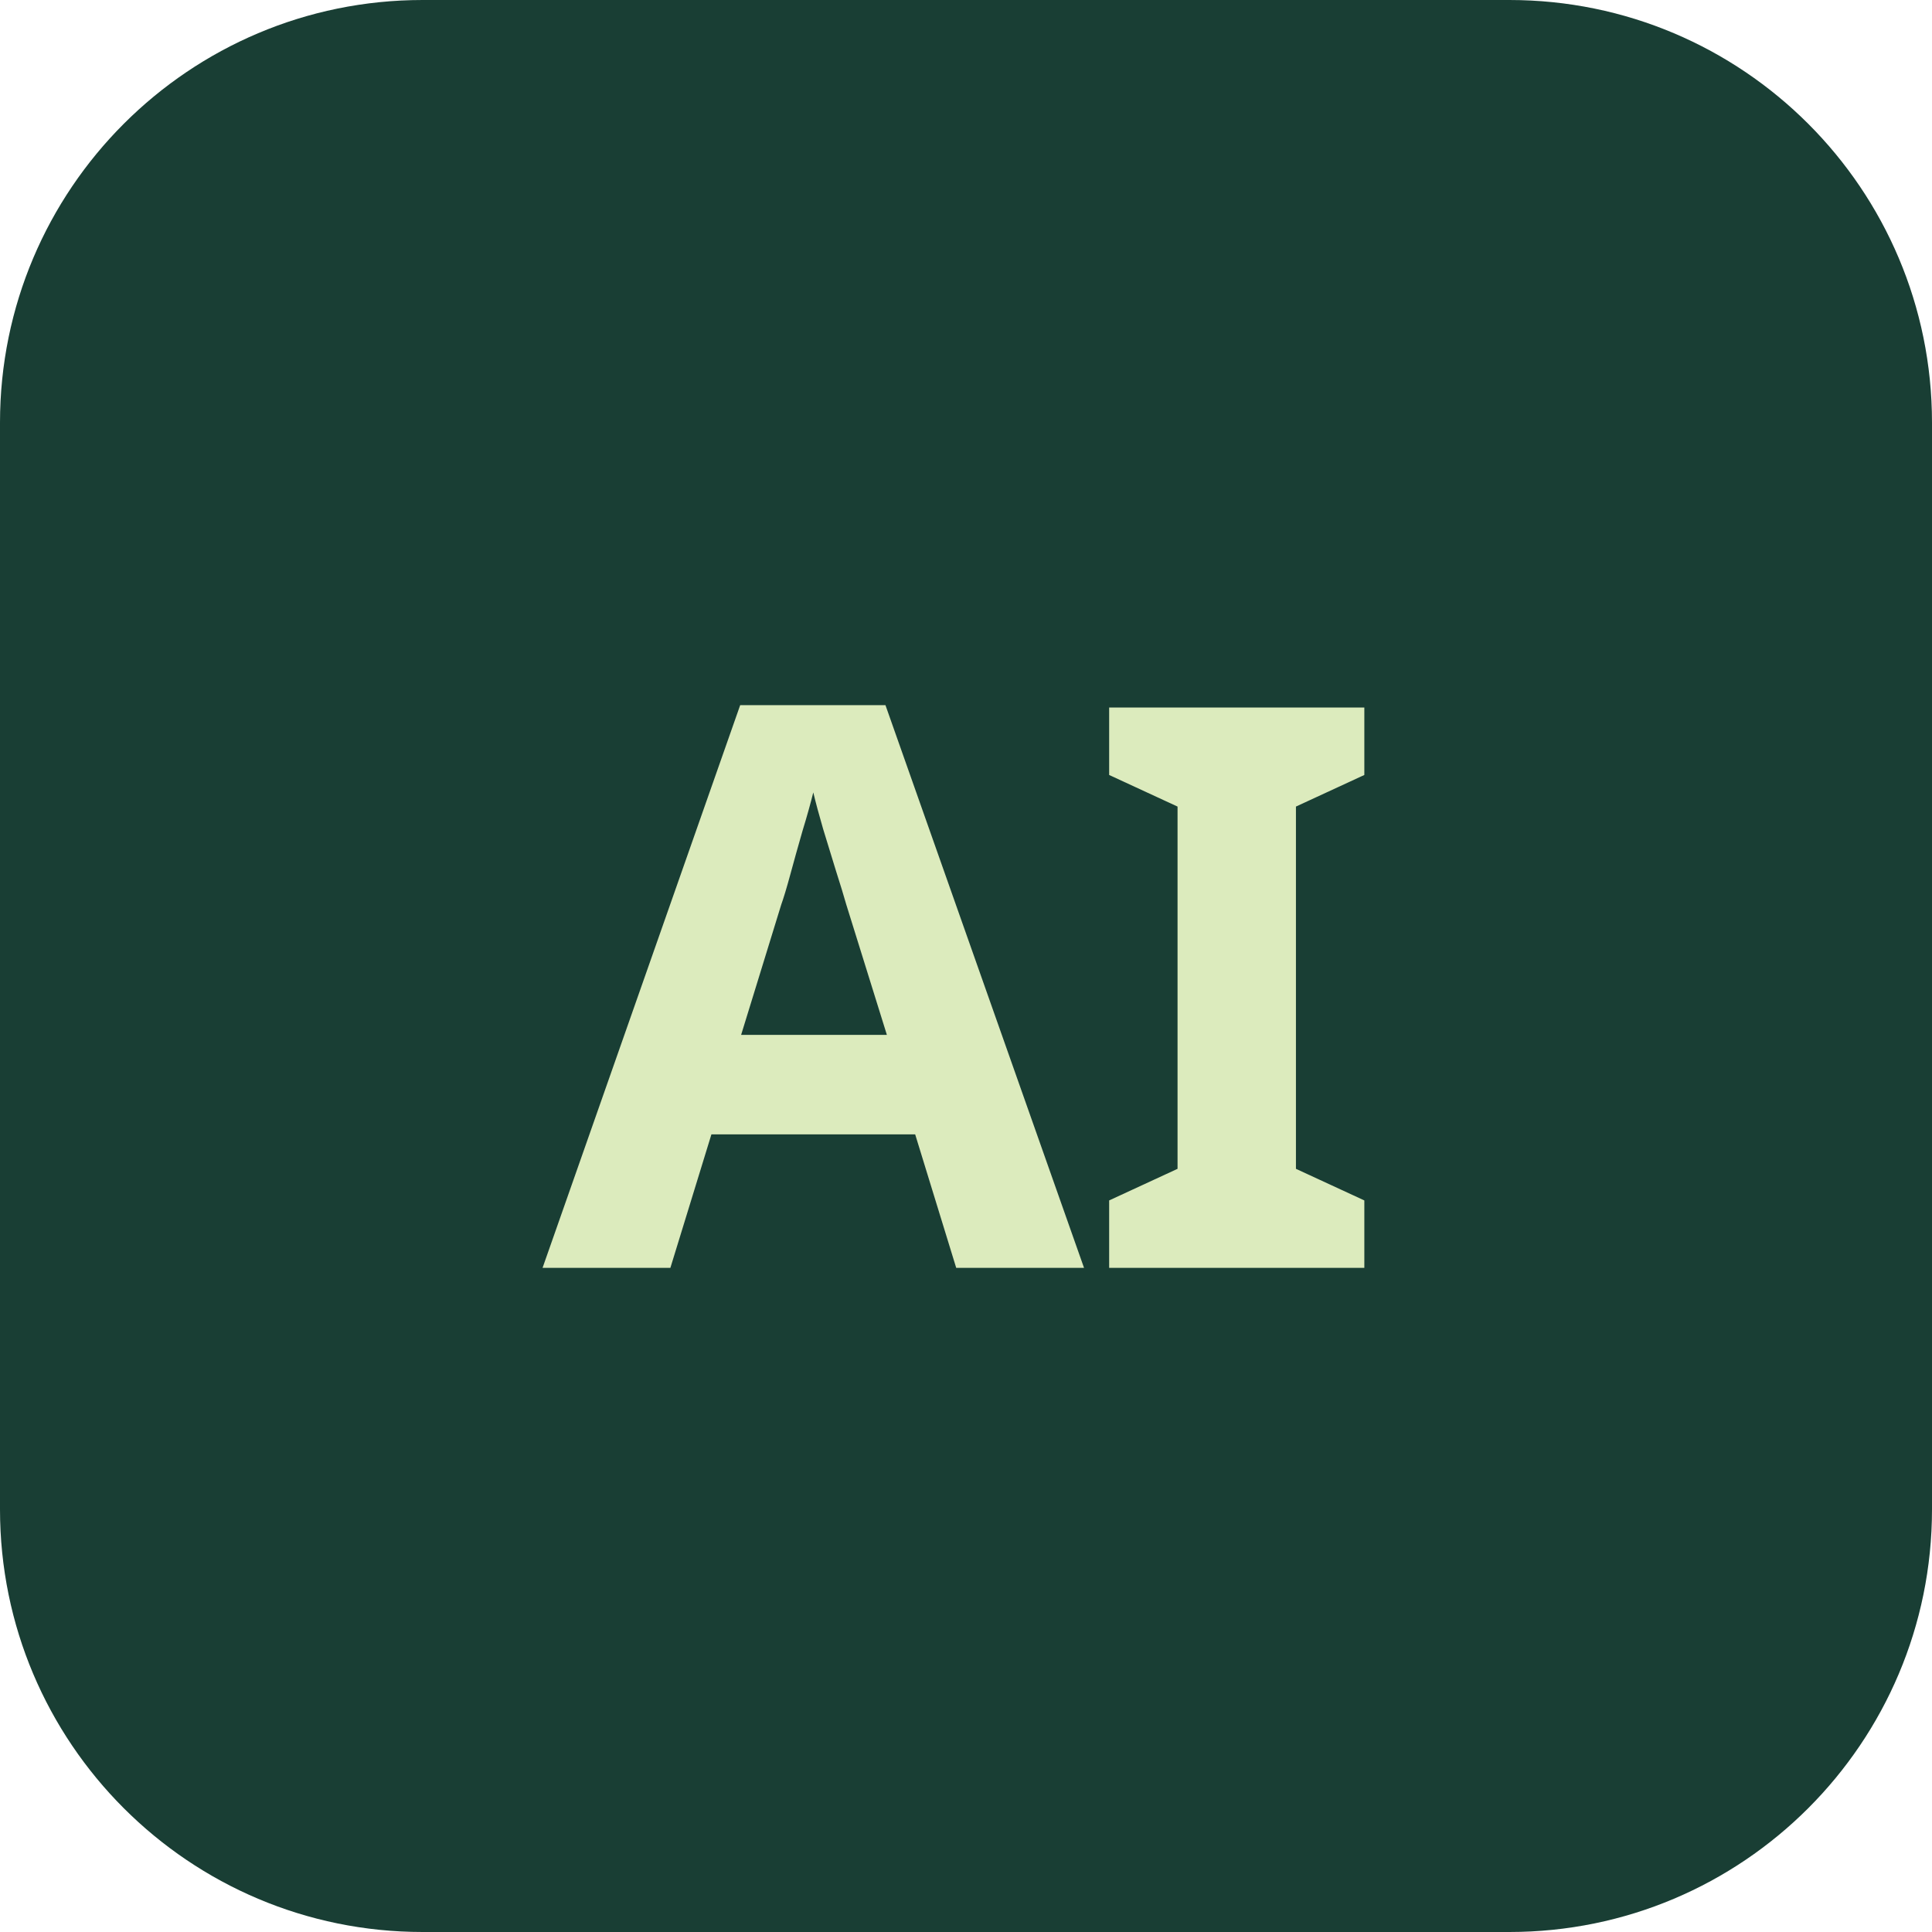
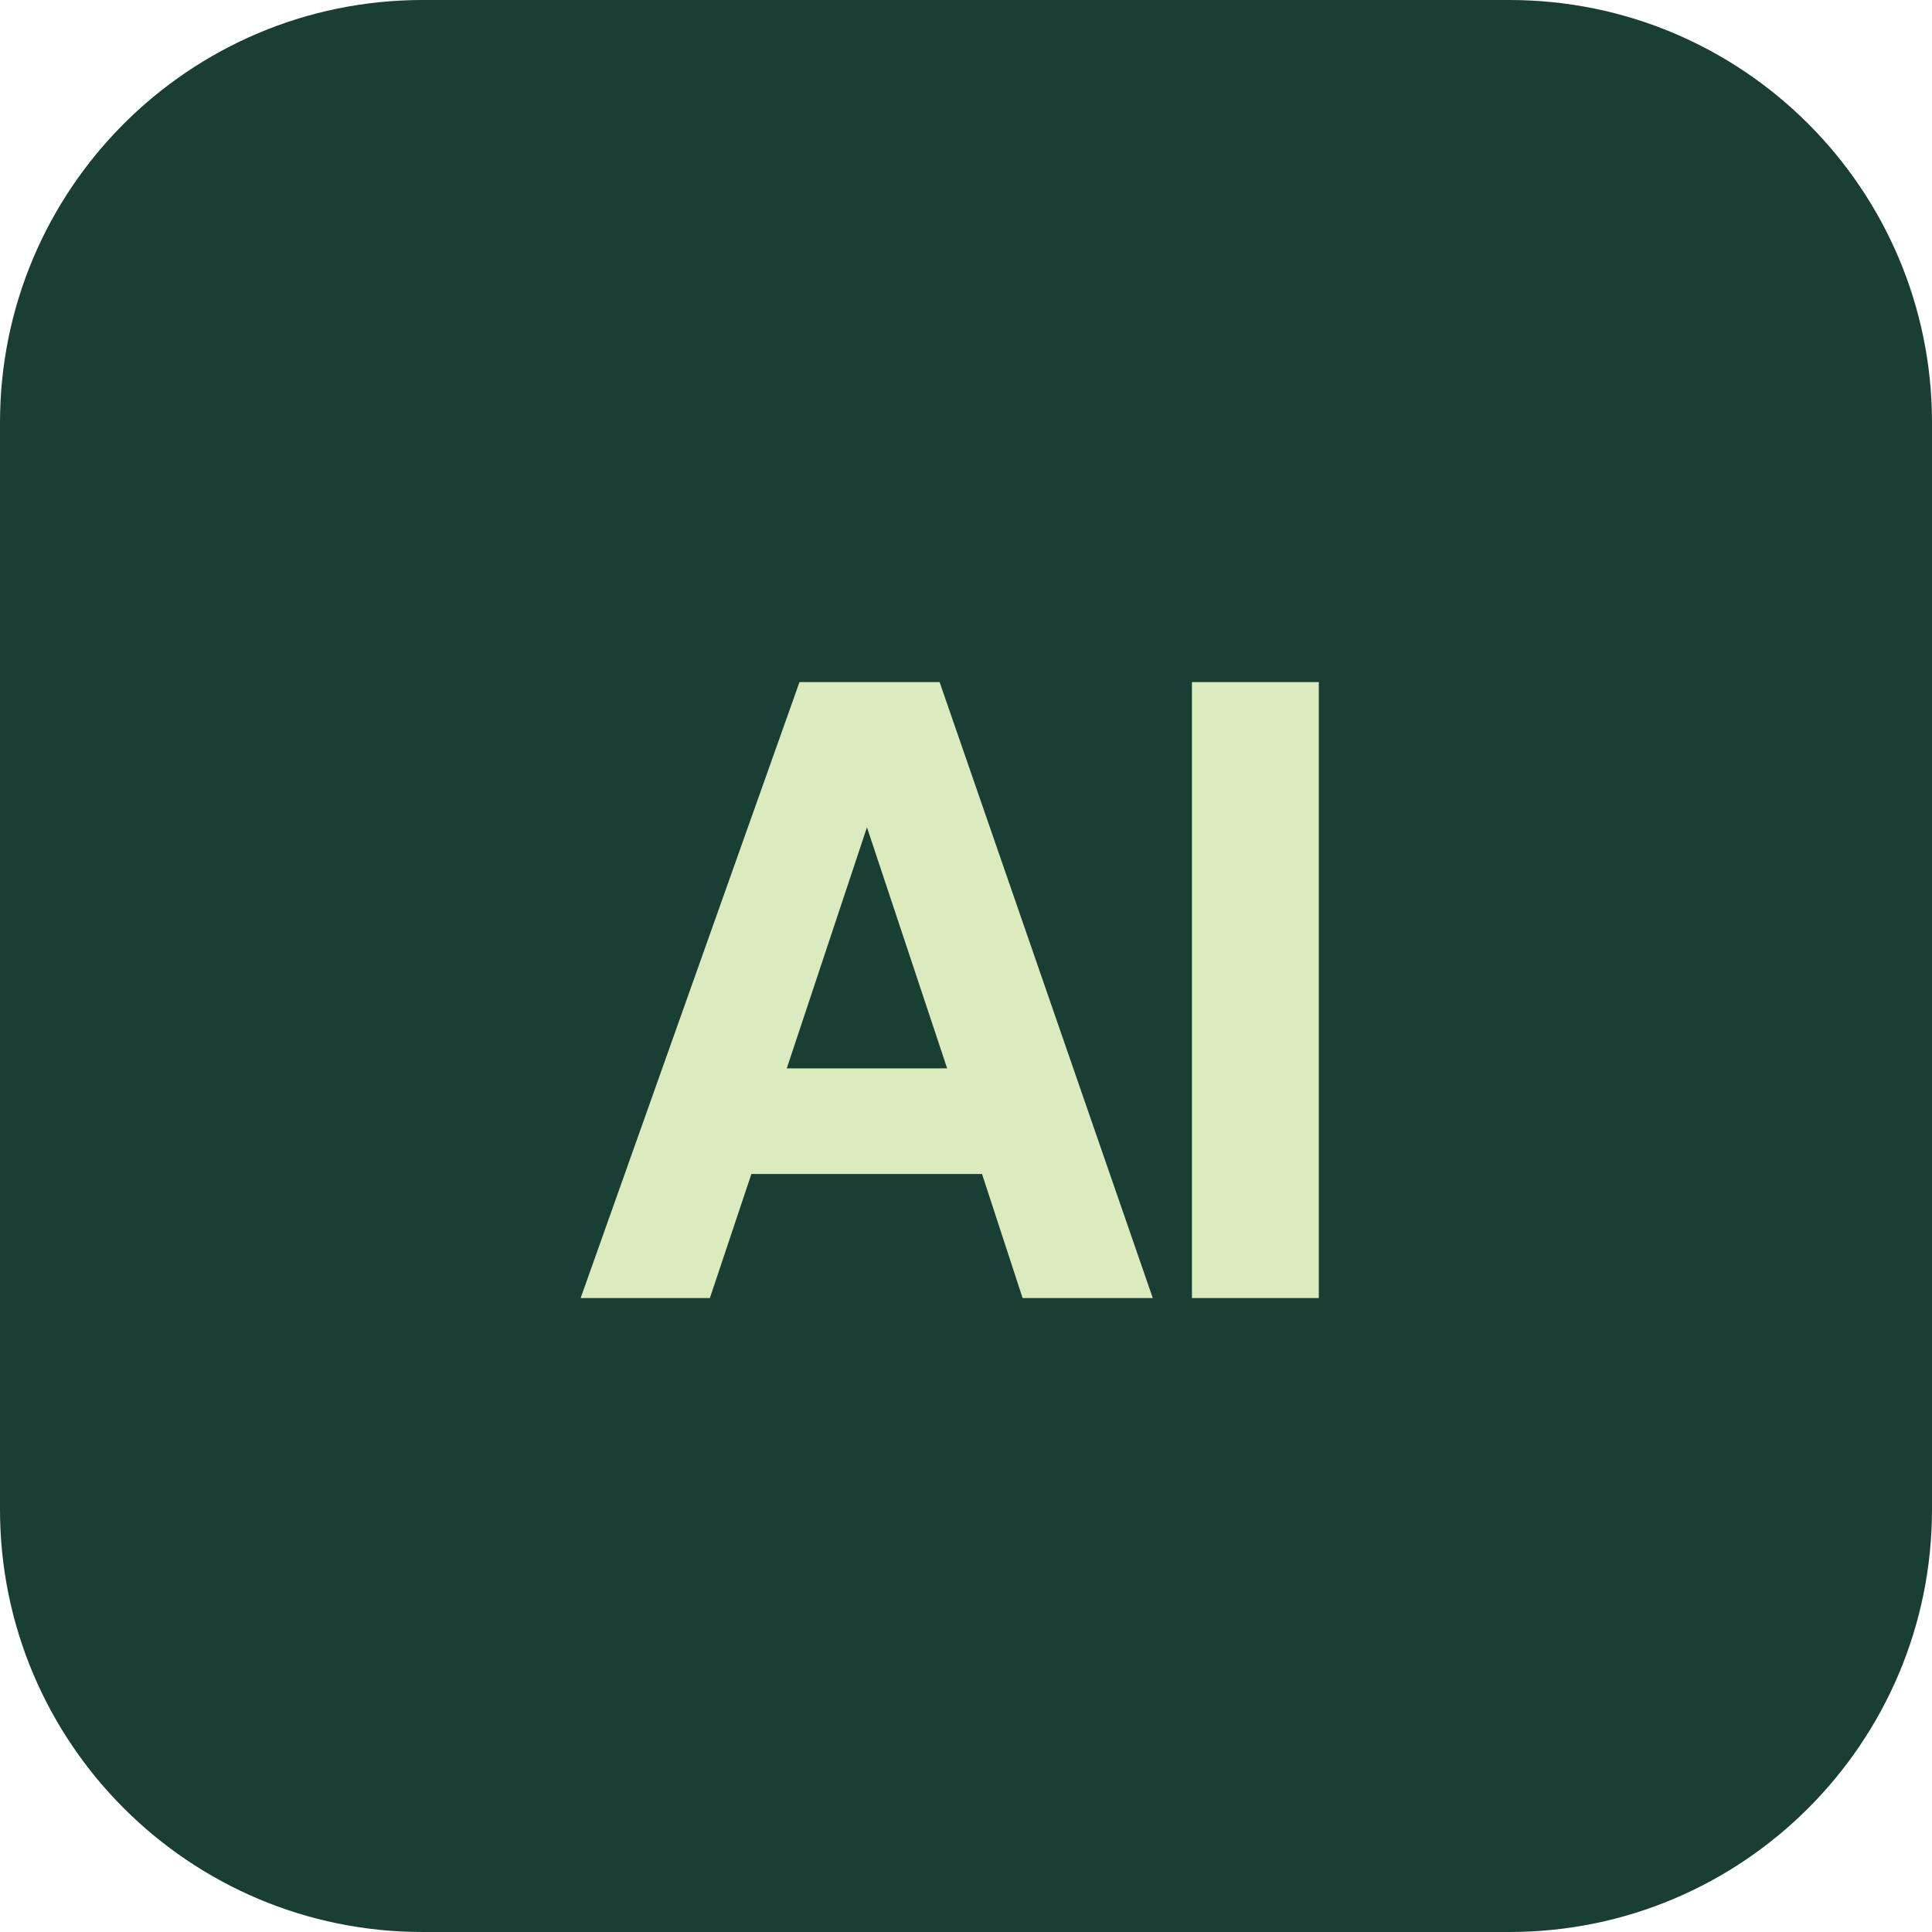
<svg xmlns="http://www.w3.org/2000/svg" viewBox="0 0 64 64">
  <rect width="64" height="64" rx="14" fill="#193e34" />
-   <text x="32" y="42" text-anchor="middle" font-family="sans-serif" font-size="26" font-weight="700" fill="#dcebbd">AI</text>
+   <text x="32" y="43" text-anchor="middle" font-family="Helvetica, Arial, sans-serif" font-size="28" font-weight="700" letter-spacing="-1" fill="#dcebbd">AI</text>
</svg>
